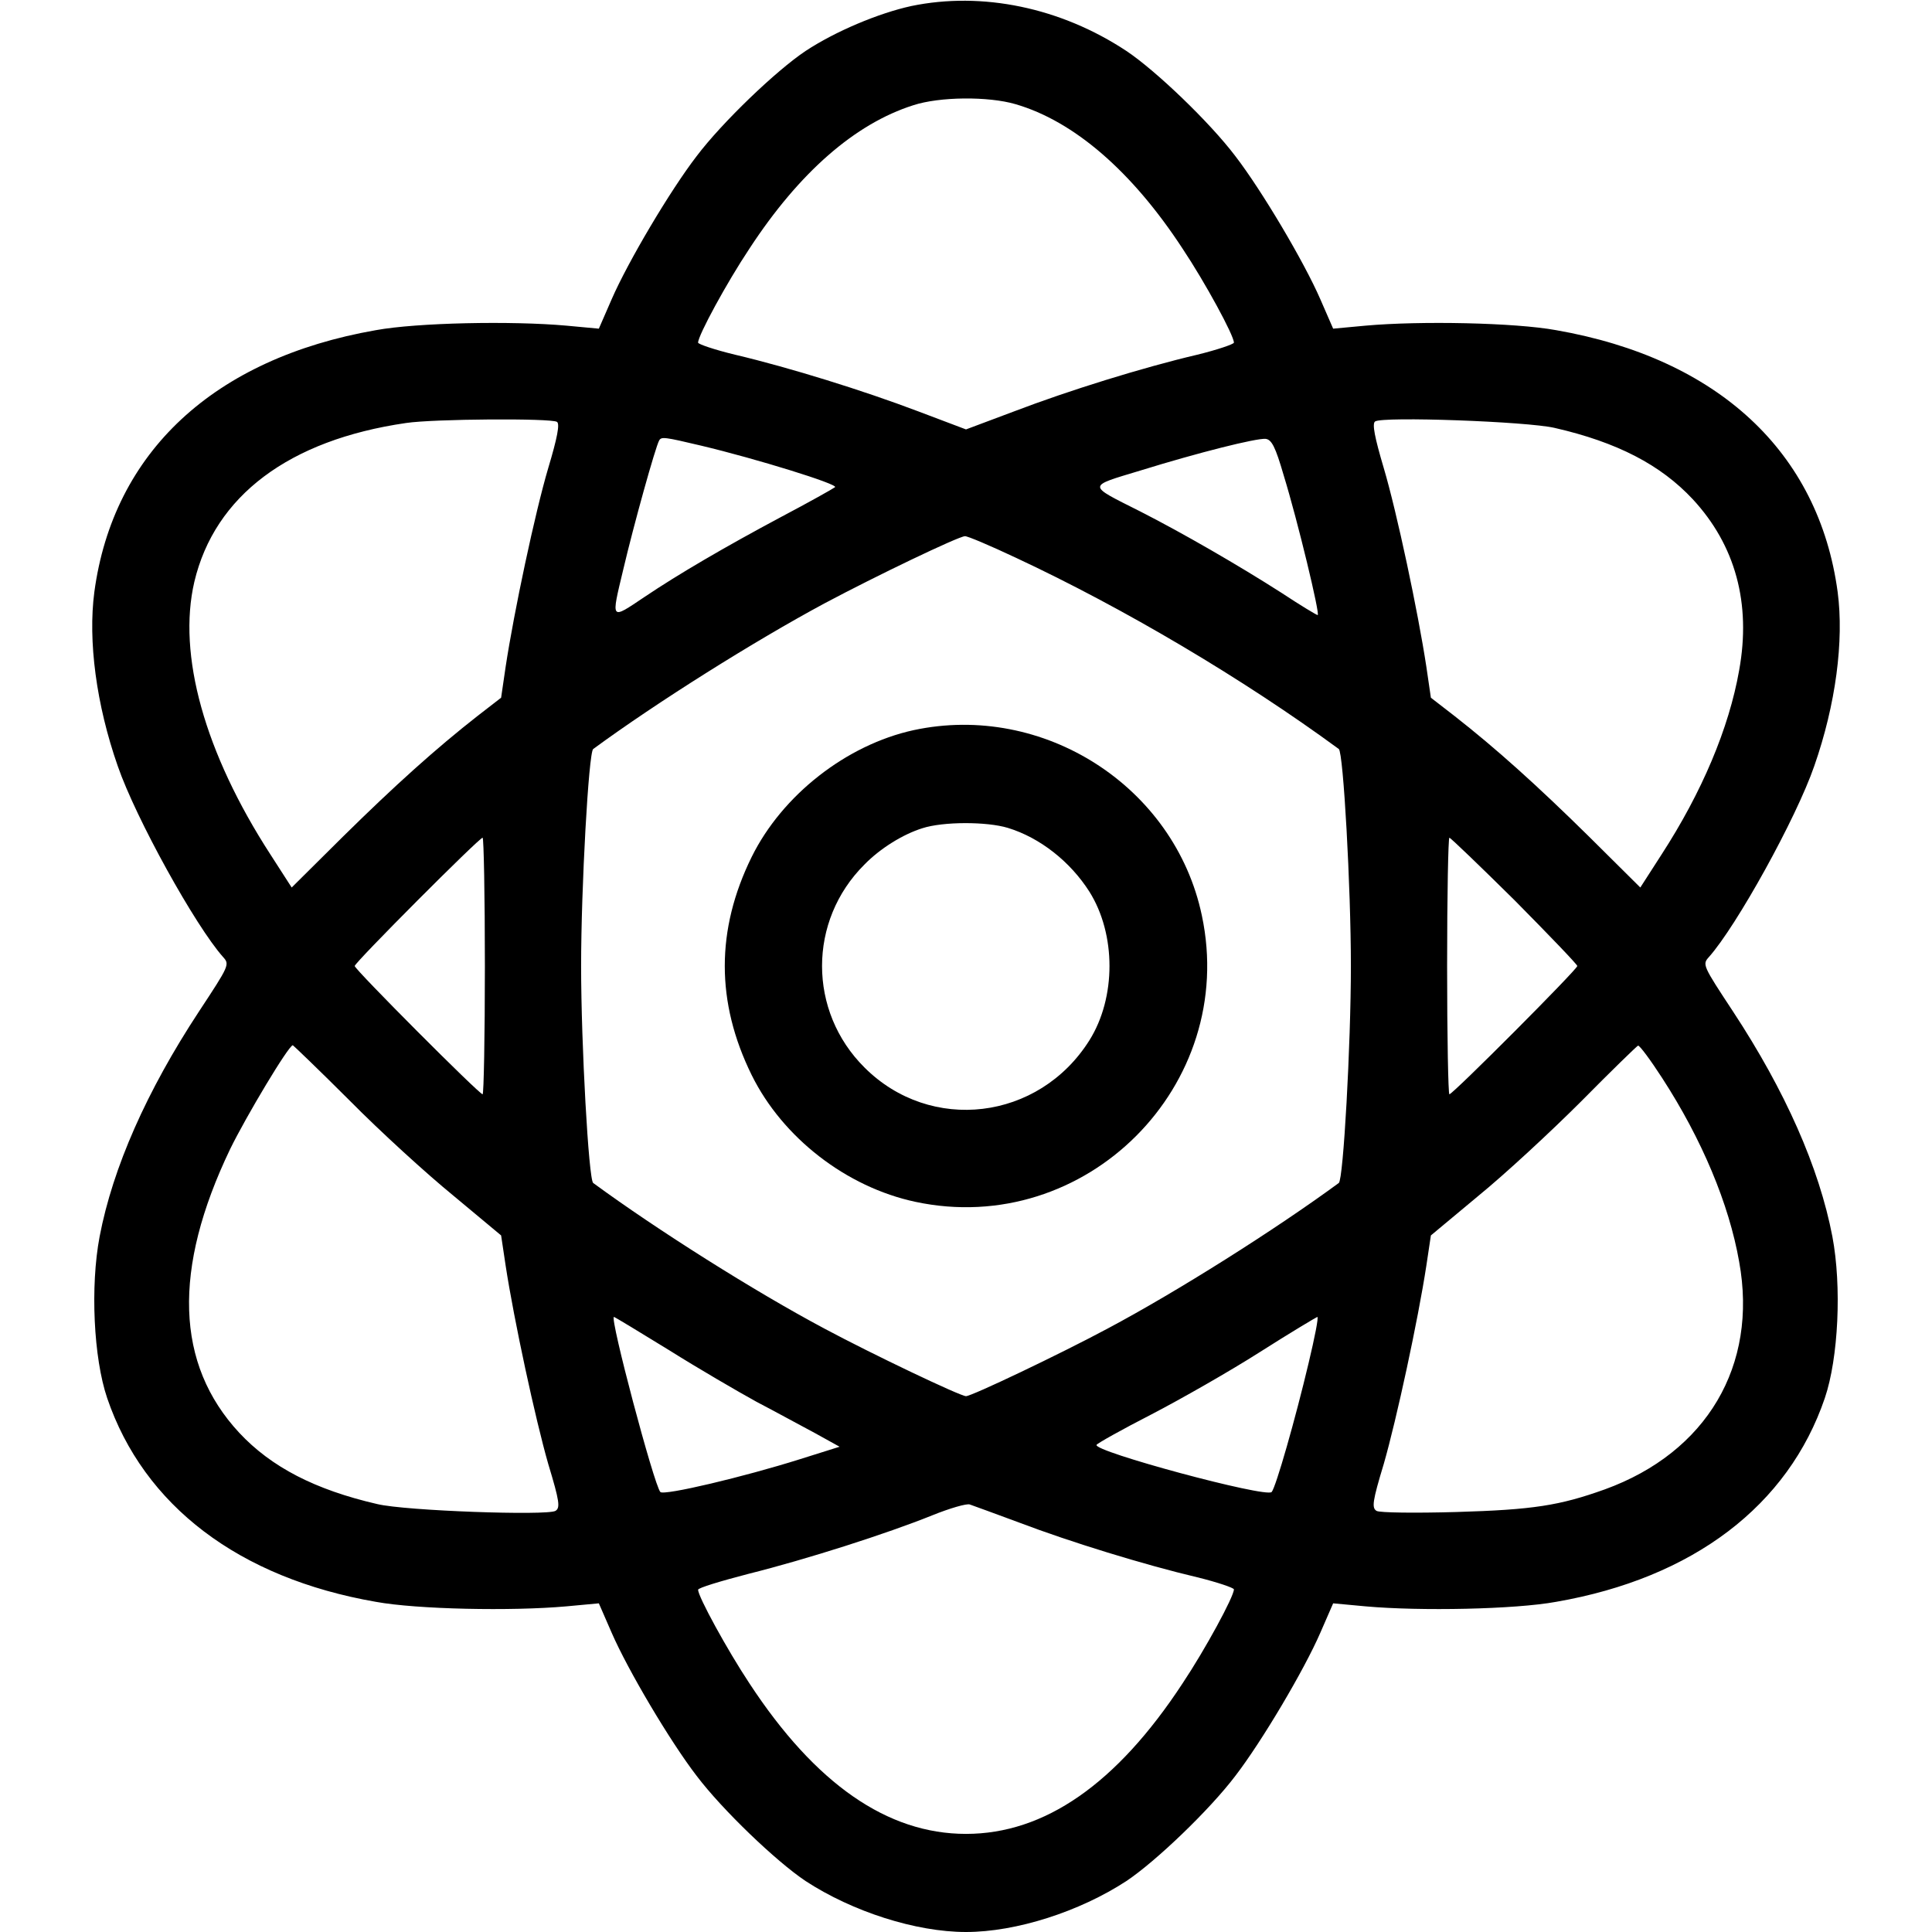
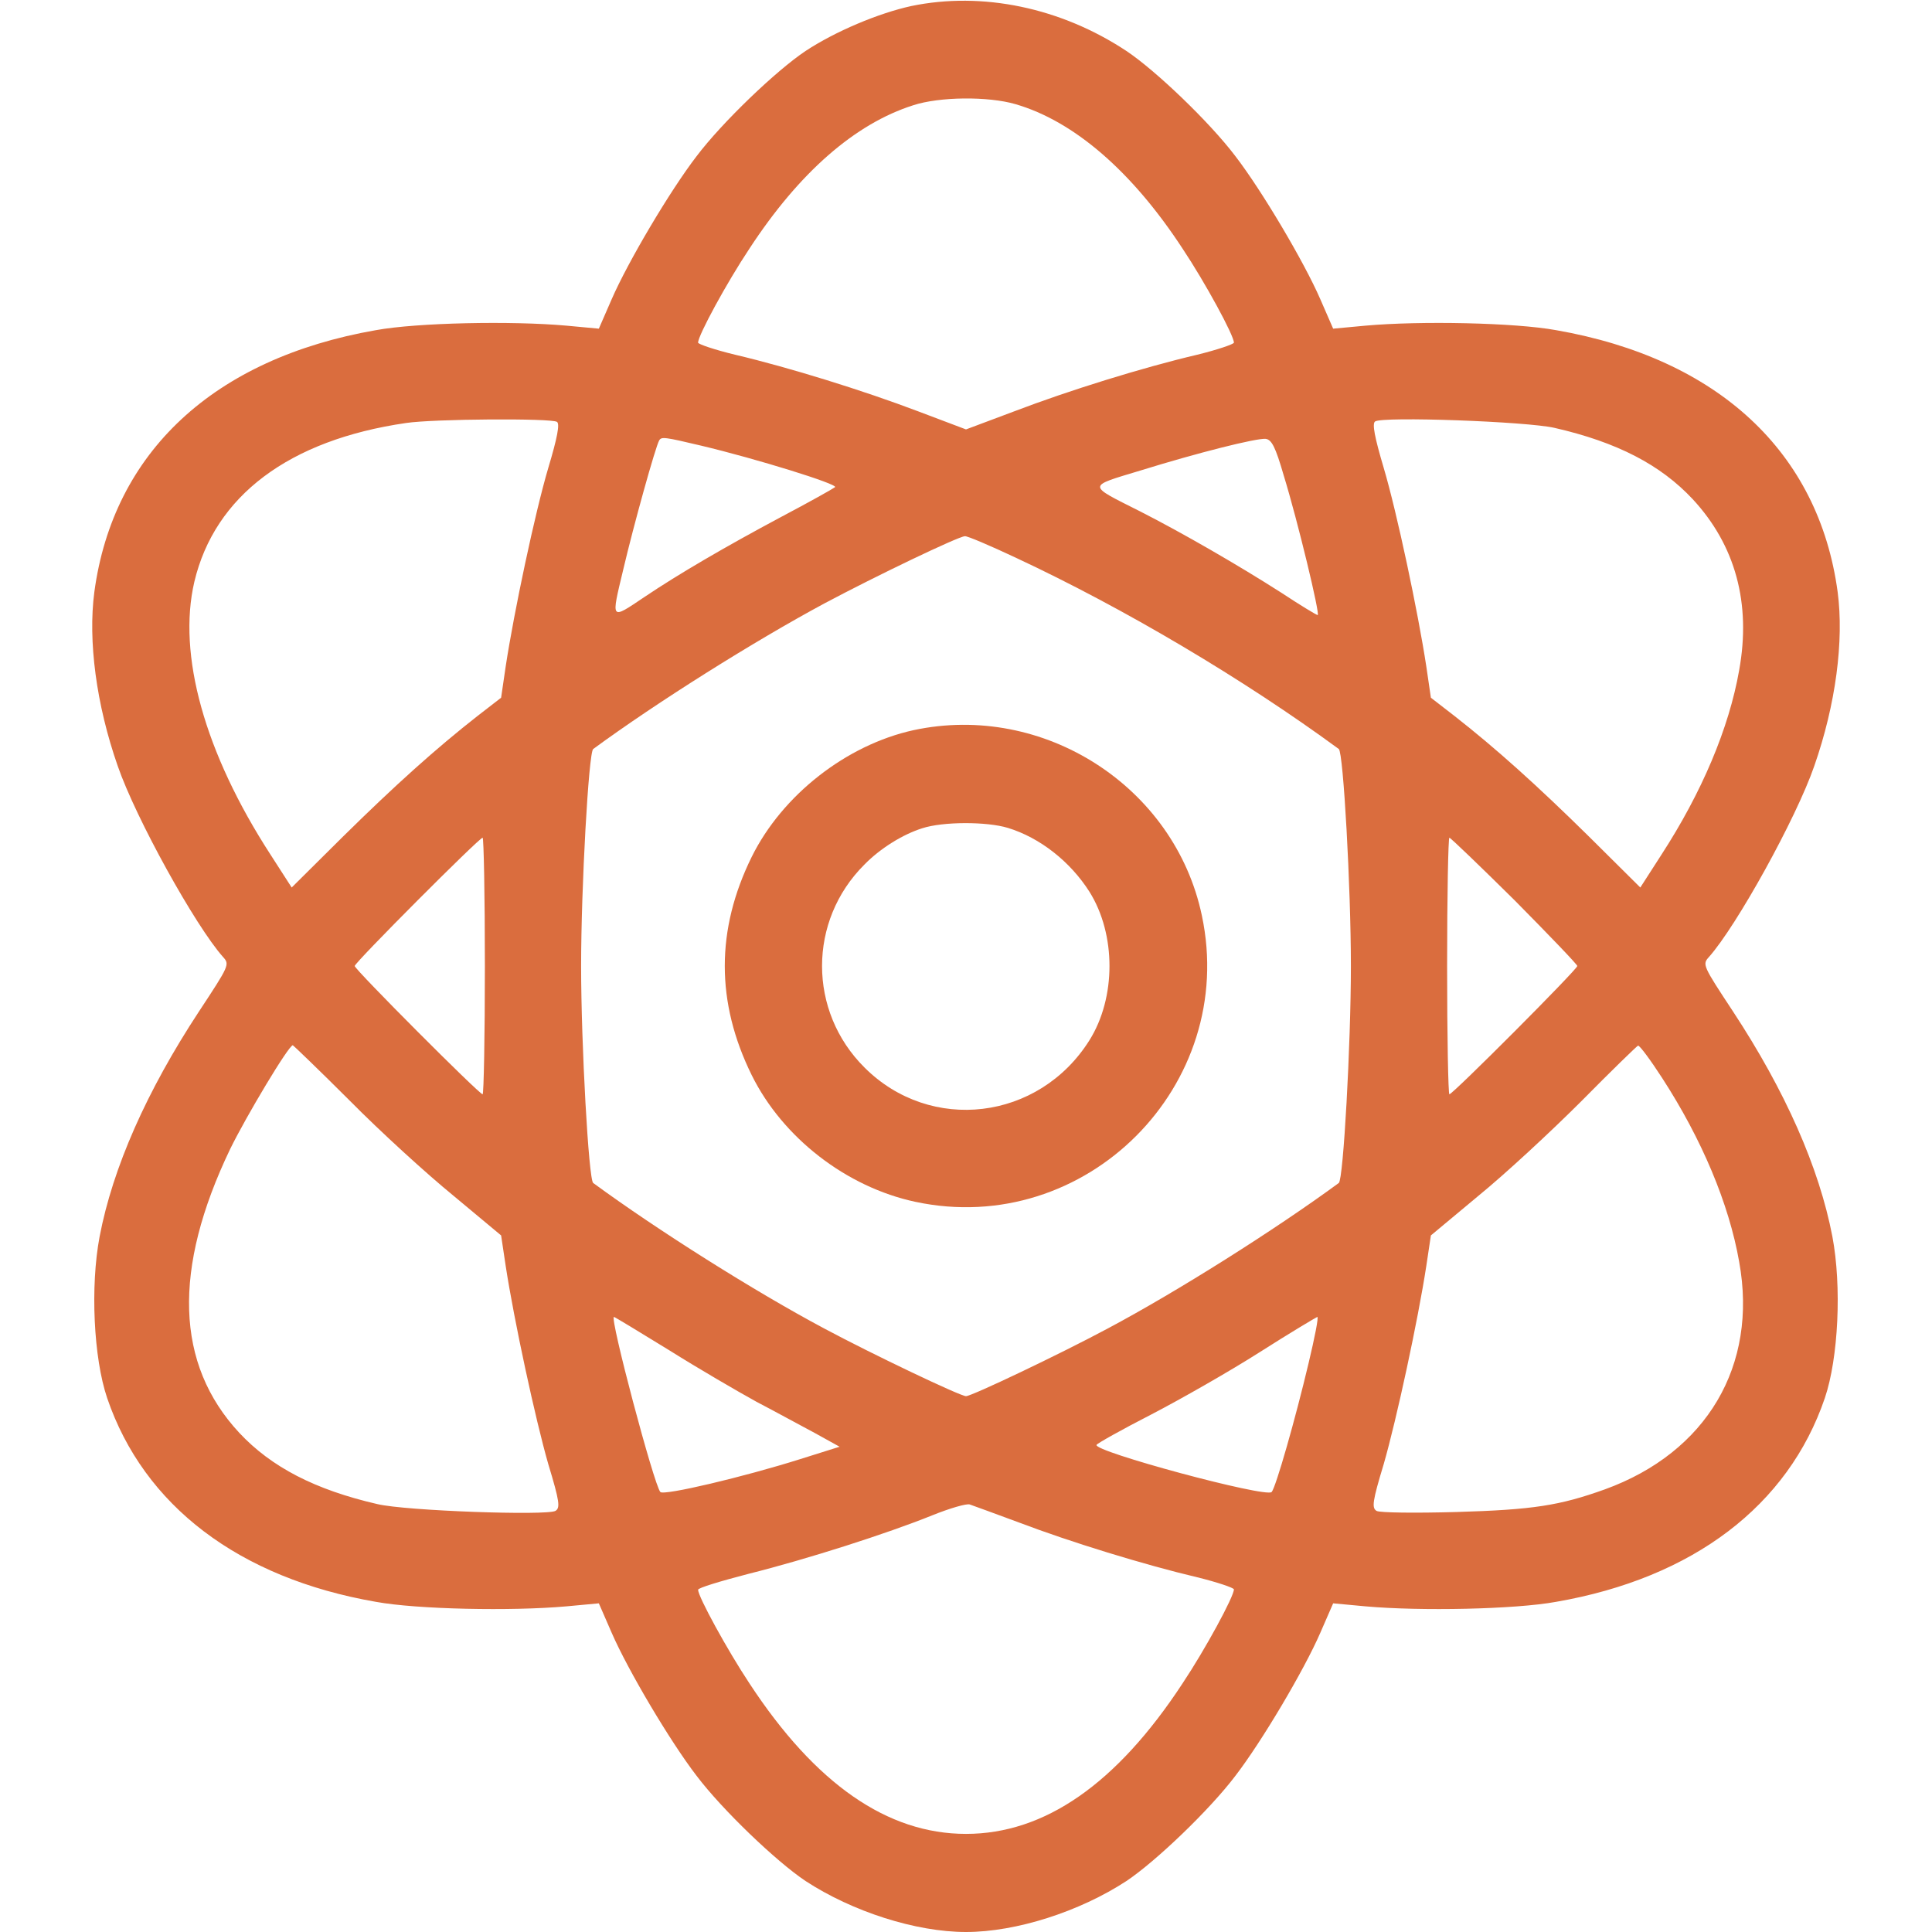
<svg xmlns="http://www.w3.org/2000/svg" version="1.0" width="512pt" height="512pt" viewBox="0 0 512 512" preserveAspectRatio="xMidYMid meet">
-   <g transform="translate(0,512) scale(0.1,-0.1)" fill="#000000" stroke="none">
+   <g transform="translate(0,512) scale(0.1,-0.1)" fill="#da6d3e" stroke="none">
    <path d="M2415 5104 c-87 -19 -201 -67 -280 -119 -78 -52 -221 -189 -289 -279 -70 -91 -182 -280 -225 -379 l-34 -78 -86 8 c-145 13 -396 8 -505 -12 -429 -75 -696 -323 -746 -694 -17 -129 5 -298 62 -461 48 -139 206 -424 279 -506 18 -20 17 -22 -64 -145 -138 -210 -228 -413 -263 -596 -25 -132 -16 -322 20 -428 97 -285 349 -477 712 -540 109 -20 360 -25 505 -12 l86 8 34 -78 c43 -99 155 -288 225 -379 68 -90 211 -227 289 -279 124 -81 292 -135 425 -135 133 0 301 54 425 135 78 52 221 189 289 279 70 91 182 280 225 379 l34 78 86 -8 c145 -13 396 -8 505 12 363 63 615 255 712 540 36 106 45 296 20 428 -35 183 -125 386 -263 596 -81 123 -82 125 -64 145 73 82 231 367 279 506 57 163 79 332 62 461 -50 371 -317 619 -746 694 -109 20 -360 25 -505 12 l-86 -8 -34 78 c-43 99 -155 288 -225 379 -68 90 -211 227 -289 279 -174 115 -382 158 -570 119z m276 -260 c155 -45 309 -178 443 -383 60 -90 136 -230 136 -249 0 -4 -44 -19 -97 -32 -145 -34 -341 -95 -485 -150 l-128 -48 -127 48 c-145 55 -341 116 -485 150 -54 13 -98 28 -98 32 0 19 76 159 136 249 132 202 280 331 434 380 70 23 199 24 271 3z m-1215 -842 c8 -5 1 -42 -23 -122 -35 -118 -91 -382 -113 -527 l-12 -82 -62 -48 c-110 -86 -219 -184 -357 -320 l-136 -135 -56 87 c-175 270 -247 530 -202 723 54 228 251 376 561 421 73 11 385 13 400 3z m2644 -16 c166 -38 281 -98 366 -189 113 -122 155 -276 123 -453 -27 -154 -99 -324 -206 -489 l-56 -87 -136 135 c-138 136 -247 234 -357 320 l-62 48 -12 82 c-22 145 -78 409 -113 527 -24 81 -31 117 -23 123 19 14 404 0 476 -17z m-2262 -47 c147 -35 363 -102 355 -110 -5 -4 -69 -40 -143 -79 -148 -79 -273 -152 -362 -212 -91 -61 -89 -64 -56 74 27 115 85 324 95 341 6 10 14 9 111 -14z m1544 -79 c37 -120 97 -370 90 -370 -3 0 -46 26 -96 59 -114 73 -263 159 -375 216 -141 71 -141 65 1 108 155 48 307 86 332 84 16 -2 26 -21 48 -97z m-710 -218 c287 -134 604 -322 856 -507 12 -9 32 -367 32 -575 0 -208 -20 -566 -32 -575 -169 -124 -427 -287 -613 -386 -127 -68 -360 -179 -375 -179 -15 0 -248 111 -375 179 -186 99 -444 262 -613 386 -12 9 -32 367 -32 575 0 208 20 566 32 575 169 124 427 286 613 386 139 74 354 177 372 178 6 1 67 -25 135 -57z m-1407 -1082 c0 -187 -3 -340 -6 -340 -9 0 -339 331 -339 340 0 9 330 340 339 340 3 0 6 -153 6 -340z m2729 174 c91 -92 166 -170 166 -174 0 -9 -330 -340 -339 -340 -3 0 -6 153 -6 340 0 187 3 340 6 340 3 0 81 -75 173 -166z m-3087 -531 c81 -82 205 -195 275 -252 l126 -105 12 -80 c22 -144 79 -408 113 -526 30 -99 32 -116 19 -124 -23 -13 -397 0 -472 18 -165 38 -281 98 -366 189 -169 182 -177 433 -24 752 42 86 155 275 166 275 1 0 70 -66 151 -147z m3478 60 c105 -162 177 -333 204 -487 50 -275 -86 -505 -356 -603 -120 -43 -190 -54 -394 -60 -108 -3 -203 -2 -211 3 -13 8 -11 25 19 124 34 118 91 382 113 526 l12 80 126 105 c70 57 192 170 272 250 80 81 148 147 151 148 4 1 33 -38 64 -86z m-2632 -721 c78 -49 183 -110 232 -137 50 -26 119 -64 155 -83 l65 -36 -105 -33 c-149 -47 -360 -97 -370 -87 -17 19 -135 464 -123 464 2 0 68 -40 146 -88z m1695 -34 c-35 -148 -87 -330 -98 -342 -15 -16 -475 108 -464 125 2 4 68 41 146 81 77 40 207 114 287 165 80 51 149 92 152 93 4 0 -7 -55 -23 -122z m-767 -423 c134 -51 332 -112 472 -145 53 -13 97 -28 97 -32 0 -19 -76 -159 -136 -249 -175 -267 -366 -399 -574 -399 -208 0 -399 132 -574 399 -59 89 -136 230 -136 248 0 5 60 23 133 42 156 39 368 107 487 155 47 19 92 32 100 29 8 -3 67 -24 131 -48z" />
    <path d="M2421 3185 c-178 -39 -348 -172 -429 -336 -95 -193 -95 -385 0 -578 82 -166 251 -297 434 -336 451 -96 855 308 759 759 -72 342 -420 565 -764 491z m250 -259 c85 -26 165 -89 216 -169 71 -113 71 -281 0 -394 -134 -213 -421 -247 -596 -72 -150 149 -150 389 0 538 42 43 102 80 153 96 55 18 171 18 227 1z" />
  </g>
</svg>
